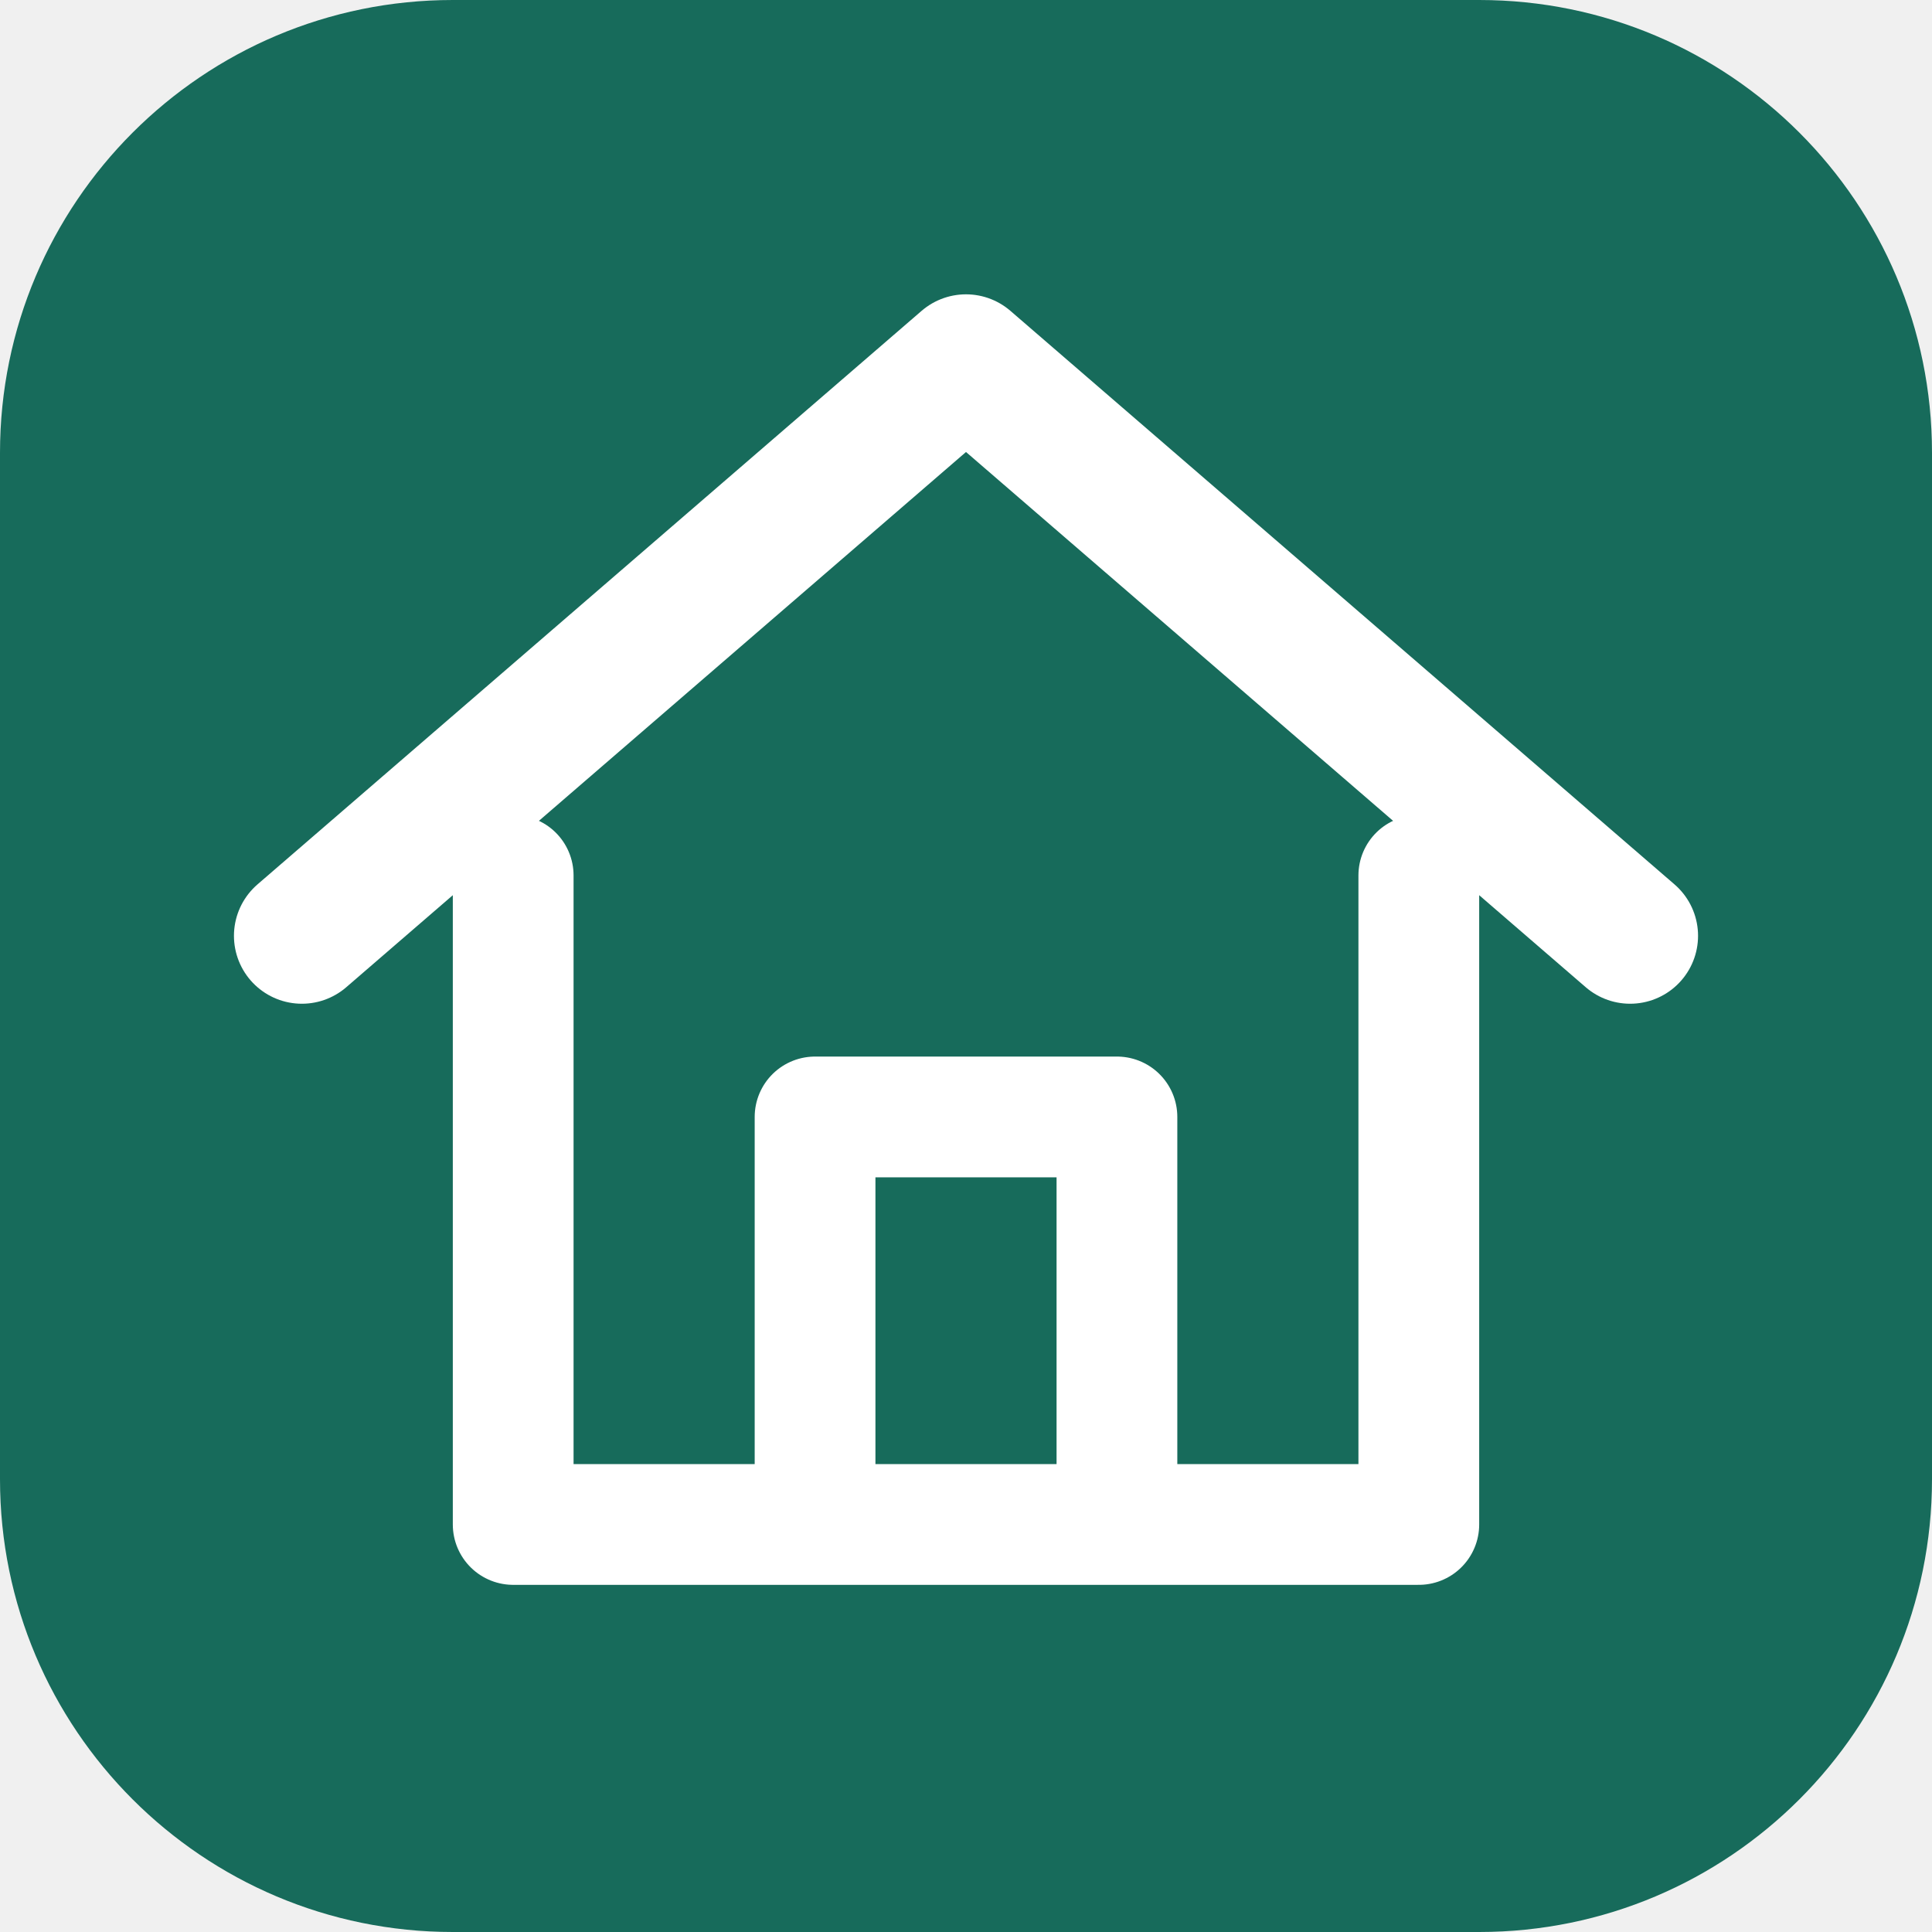
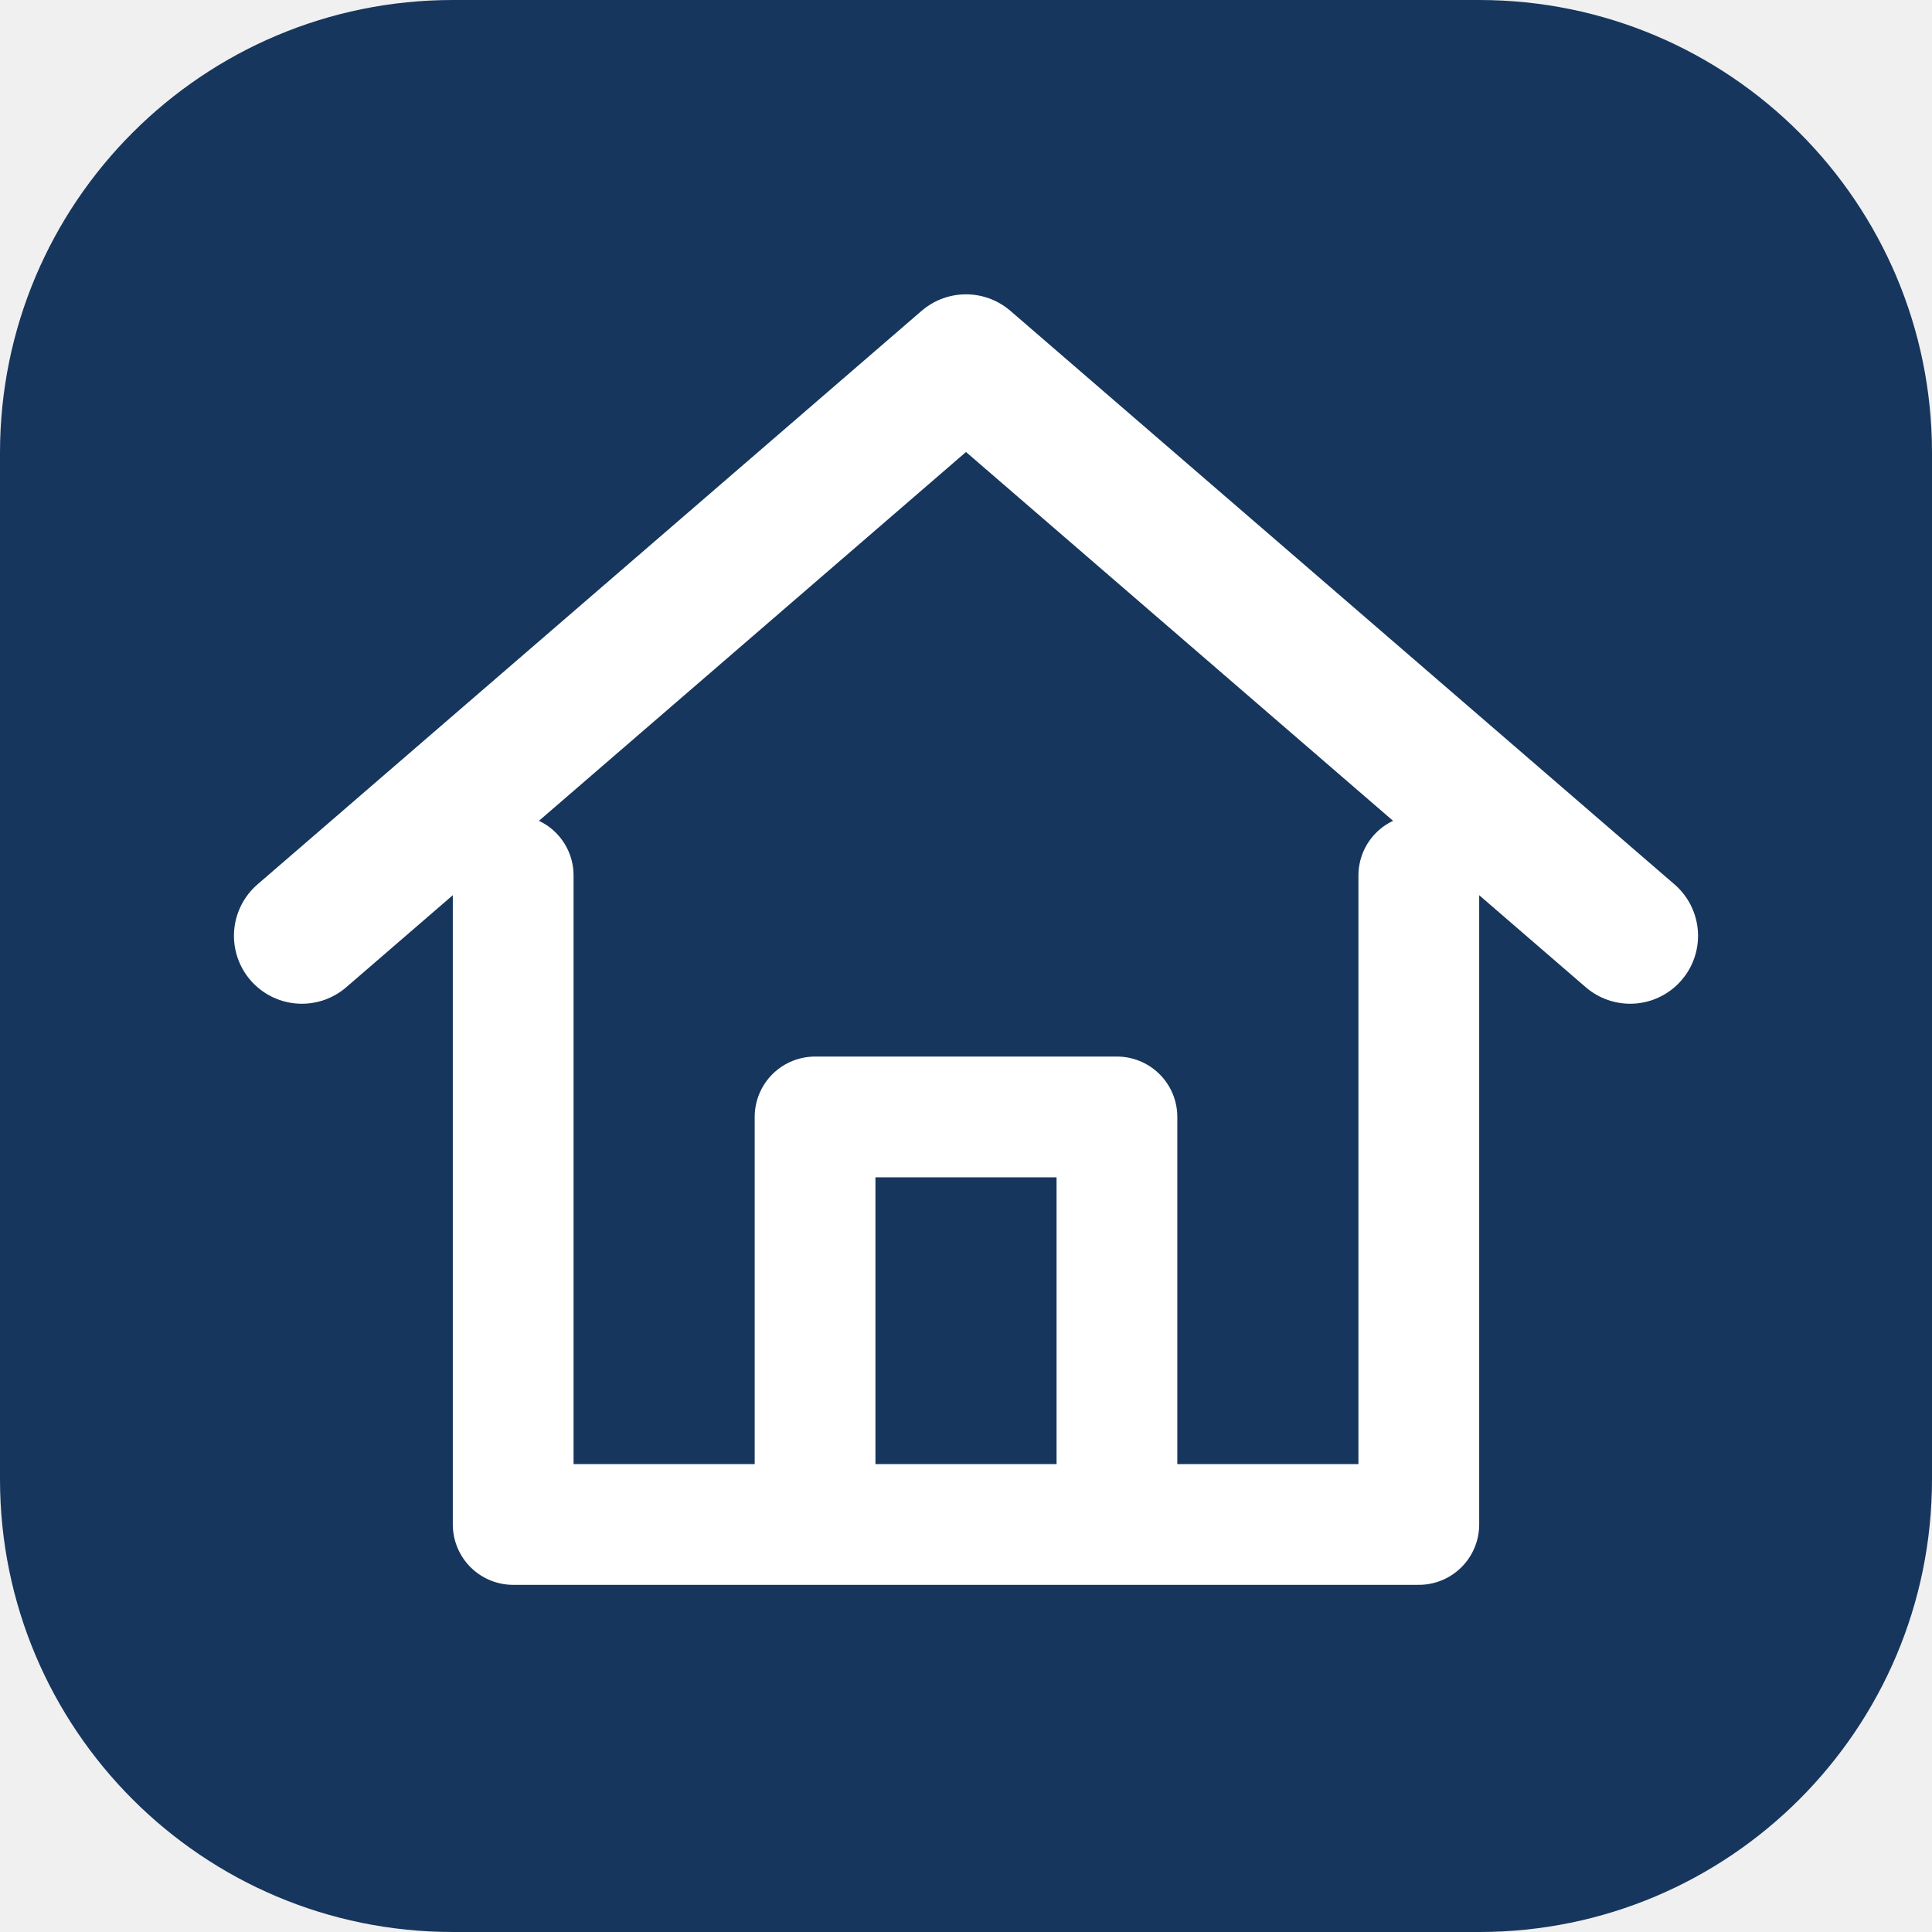
<svg xmlns="http://www.w3.org/2000/svg" viewBox="0 0 128 128">
-   <rect width="128" height="128" rx="30" fill="#176b5b" />
+   <rect width="128" height="128" rx="30" fill="#17365d" />
  <path d="M20 62 64 24l44 38" fill="none" stroke="#fff" stroke-width="9" stroke-linecap="round" stroke-linejoin="round" />
  <path d="M34 58v43h60V58M54 101V74h20v27" fill="none" stroke="#fff" stroke-width="8" stroke-linecap="round" stroke-linejoin="round" />
</svg>
